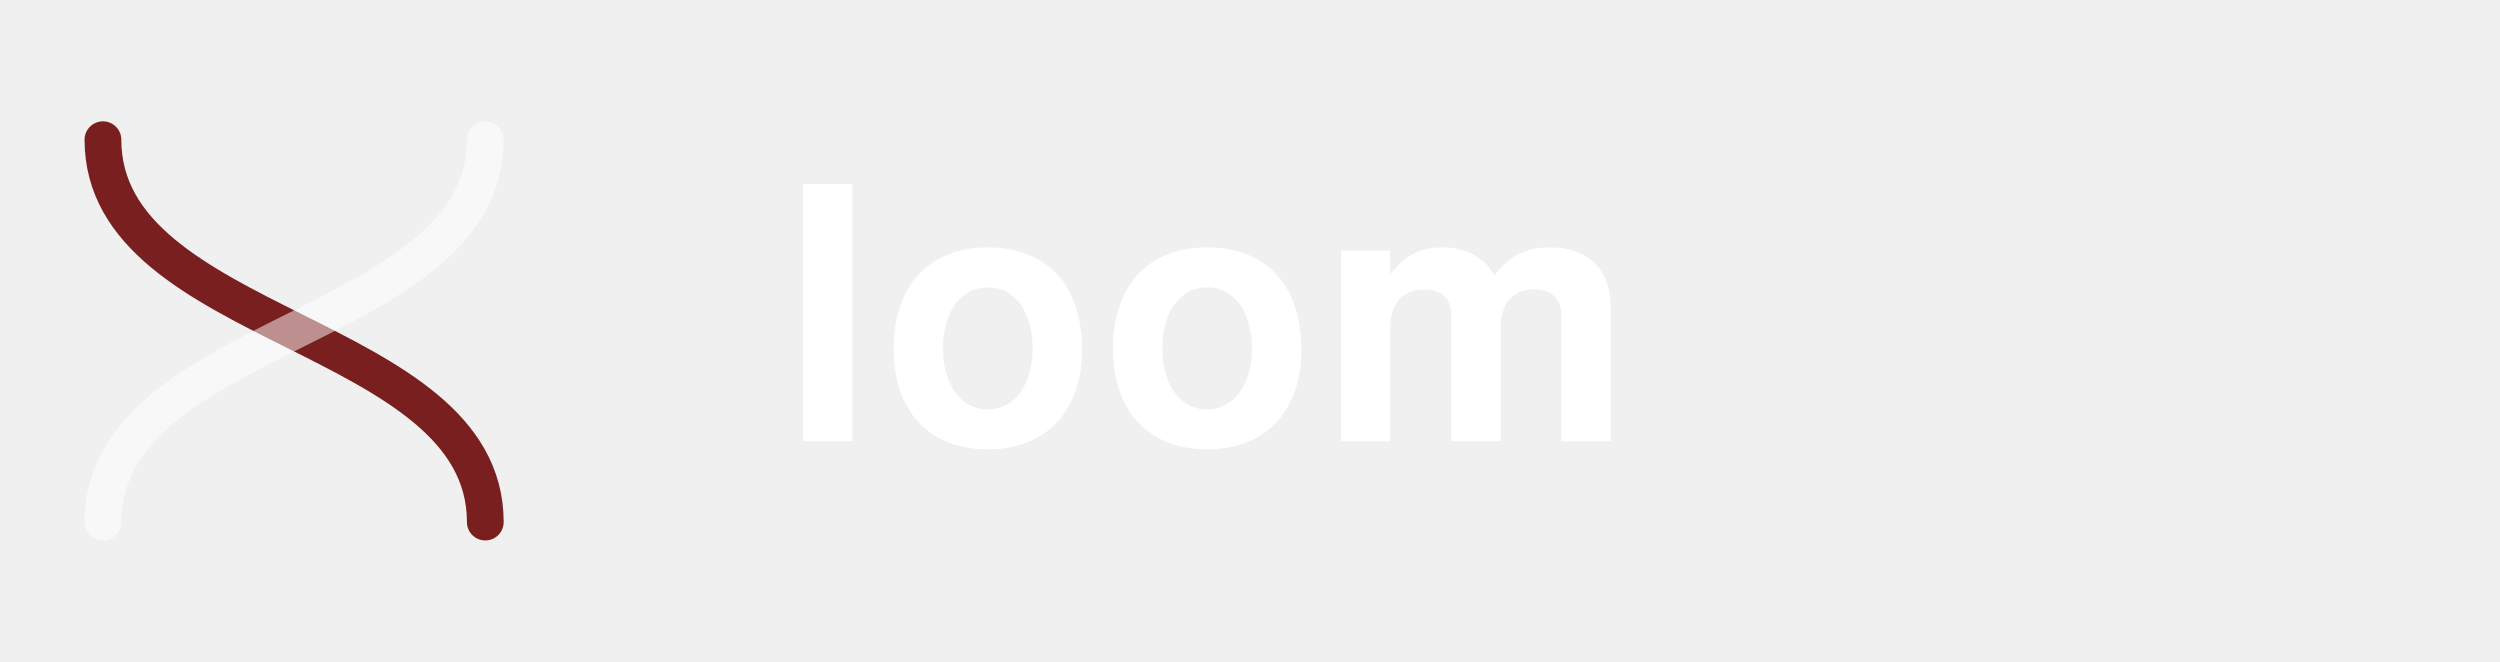
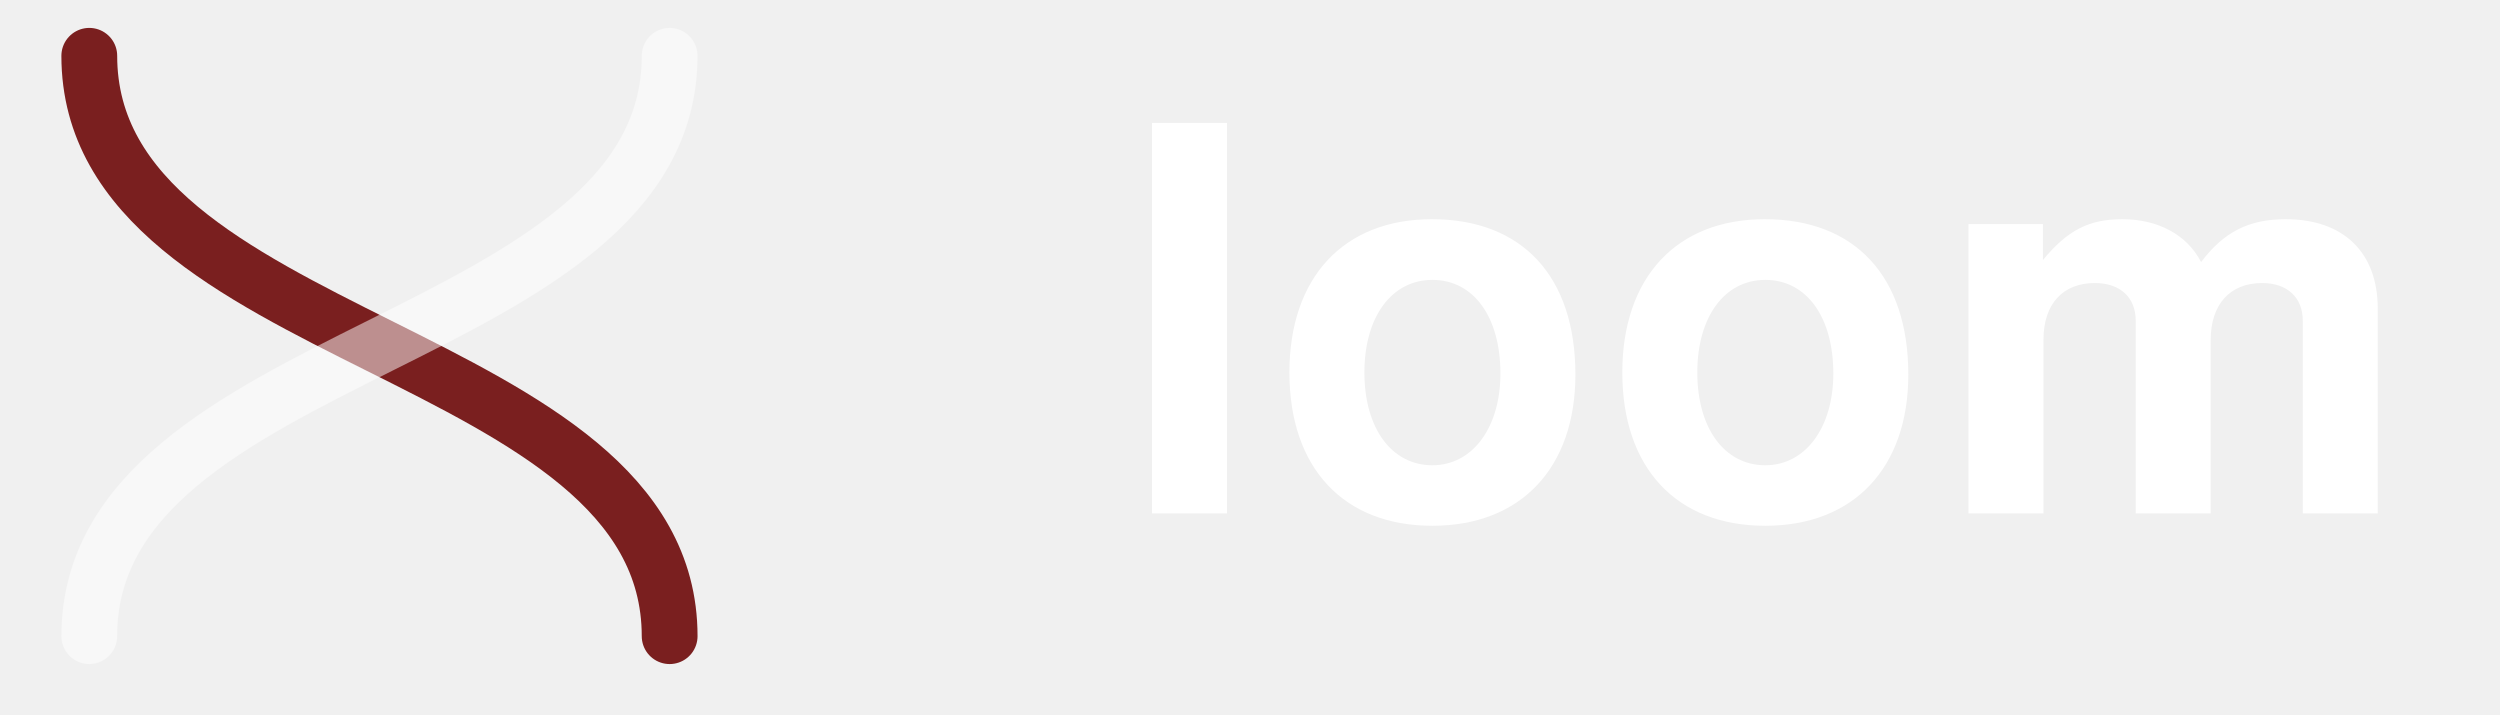
- <svg xmlns="http://www.w3.org/2000/svg" width="340" height="90" viewBox="0 0 340 90">
+ <svg xmlns="http://www.w3.org/2000/svg" width="224" height="64" viewBox="6 14 224 64">
  <g transform="translate(10, 15)">
    <path d="M4 4 C 4 30, 56 30, 56 56" stroke="#7A1F1F" stroke-width="5" fill="none" stroke-linecap="round" />
    <path d="M56 4 C 56 30, 4 30, 4 56" stroke="#FFFFFF" stroke-width="5" fill="none" stroke-linecap="round" opacity="0.5" />
  </g>
  <text x="106" y="60" font-family="-apple-system, 'Helvetica Neue', Helvetica, Arial, sans-serif" font-size="48" font-weight="600" letter-spacing="0.5" fill="#FFFFFF">loom</text>
</svg>
